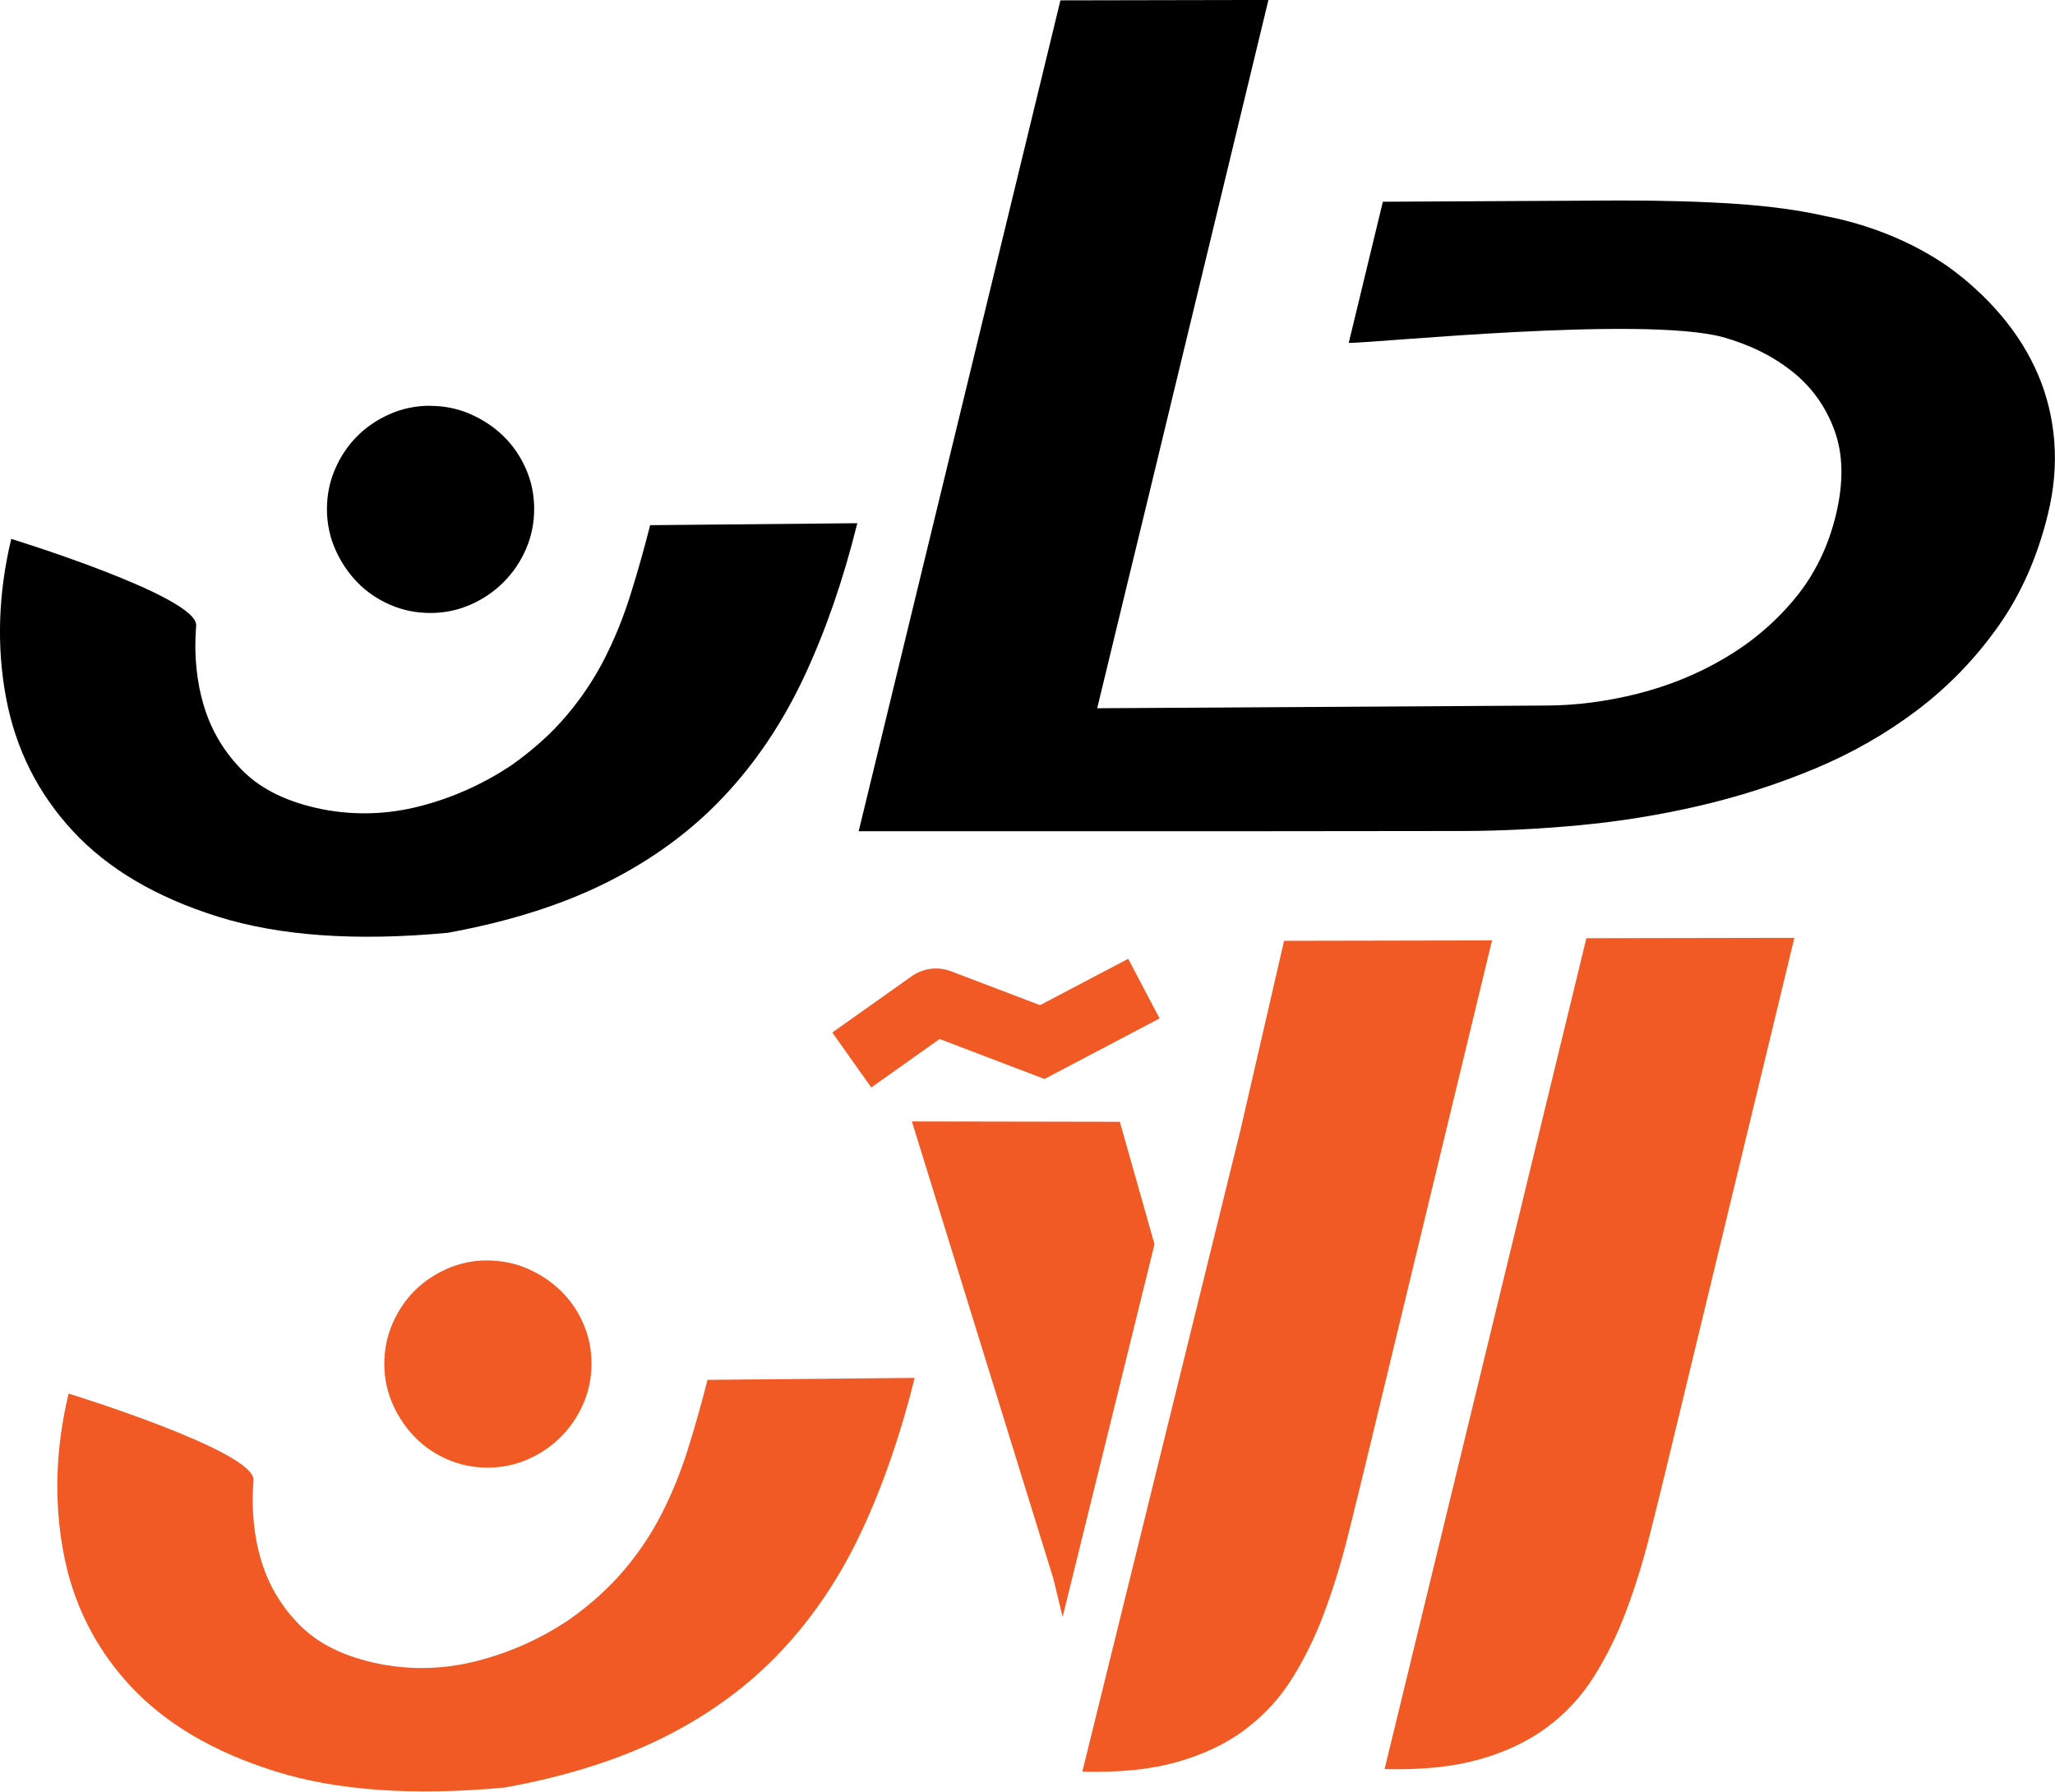
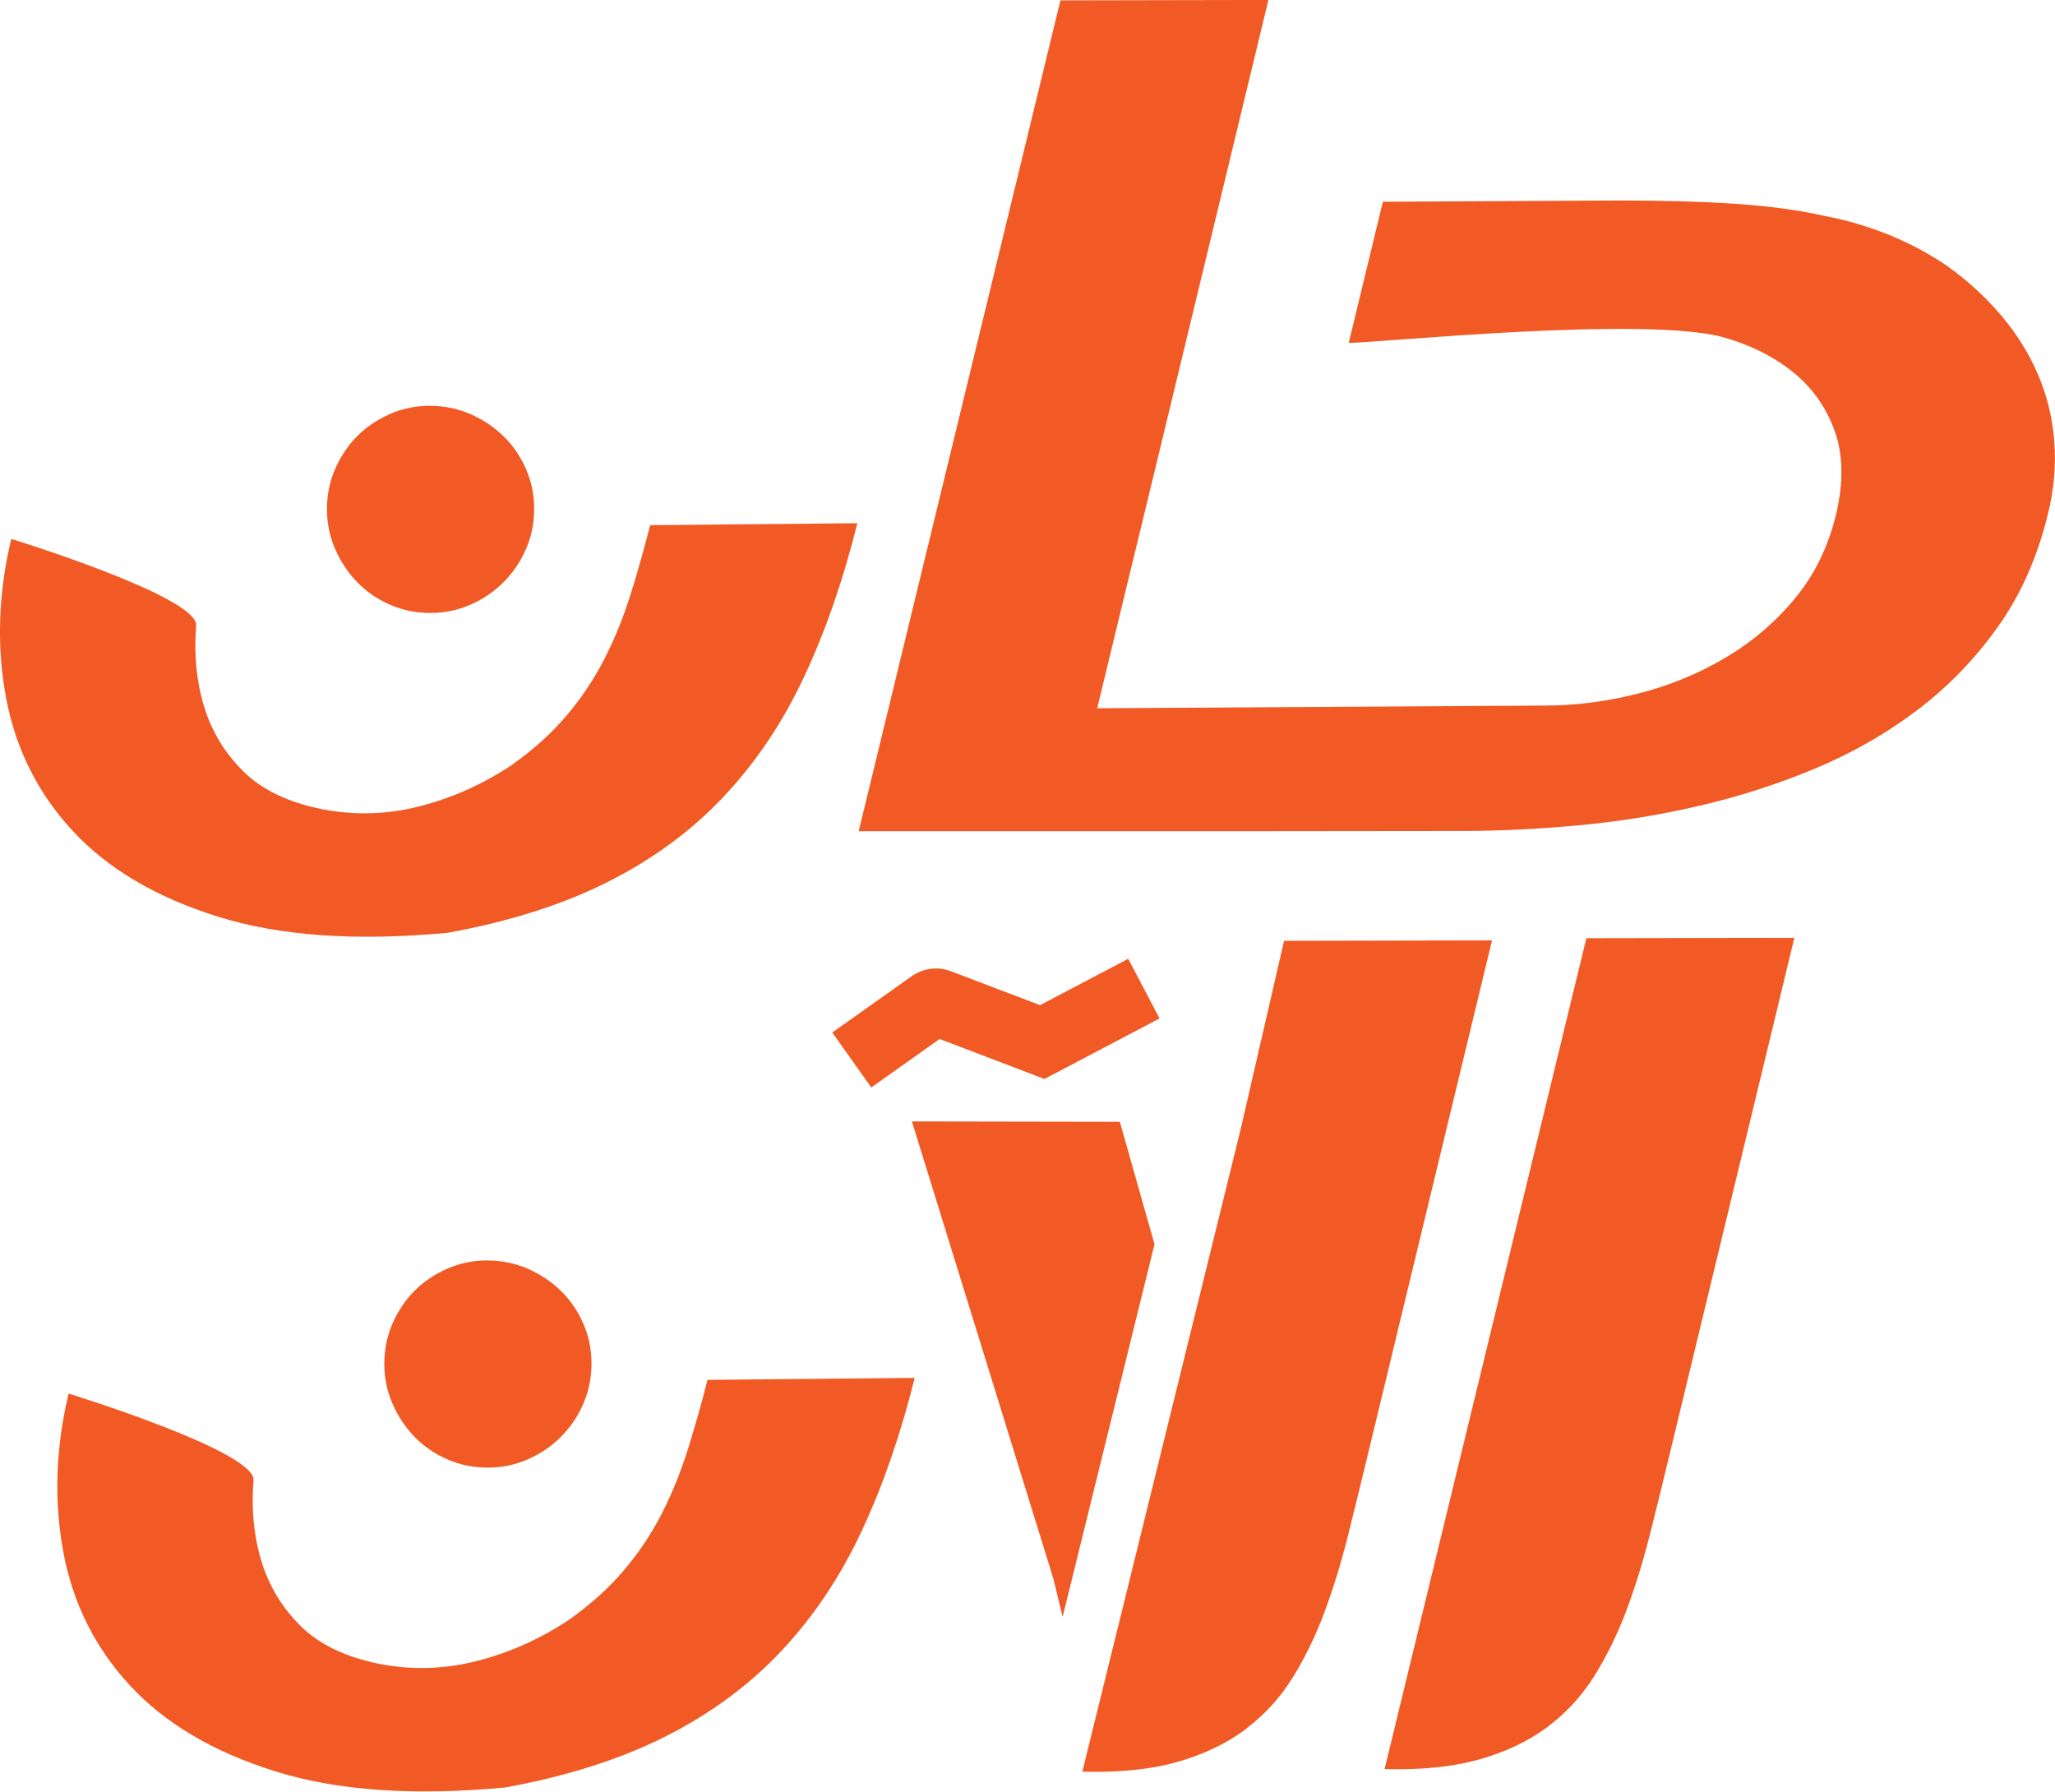
<svg xmlns="http://www.w3.org/2000/svg" viewBox="0 0 449.34 391.7">
  <defs>
    <style>
      .cls-1 {
        fill: #f15a24;
      }
    </style>
  </defs>
  <g id="_ن" data-name="ن">
    <g id="_ن_تحت" data-name="ن تحت">
      <path class="cls-1" d="M200,301.28c-3.08,12.41-6.96,23.61-11.65,33.61-4.69,10-10.56,18.74-17.61,26.21-7.05,7.48-15.51,13.69-25.37,18.65-9.87,4.96-21.52,8.65-34.95,11.09-19.98,1.87-36.72.7-50.22-3.53-13.5-4.22-24.08-10.46-31.73-18.72-7.65-8.25-12.52-17.98-14.61-29.17-2.09-11.19-1.71-22.76,1.14-34.71,0,0,40.93,12.59,40.43,18.96-.51,6.37.08,12.29,1.75,17.74,1.67,5.45,4.55,10.18,8.64,14.2,4.08,4.01,9.86,6.76,17.33,8.24,7.12,1.36,14.24,1.12,21.36-.73,7.12-1.85,13.77-4.85,19.96-8.99,4.7-3.34,8.69-6.93,11.95-10.79,3.27-3.85,6.01-7.96,8.25-12.33,2.23-4.37,4.12-8.99,5.66-13.88,1.54-4.88,3-10.02,4.37-15.42M106.57,275.61c3.1,0,6.03.59,8.79,1.79,2.76,1.2,5.17,2.81,7.24,4.81,2.07,2.01,3.71,4.39,4.92,7.14,1.21,2.75,1.82,5.68,1.82,8.78,0,3.1-.59,6.03-1.79,8.79-1.2,2.76-2.83,5.17-4.9,7.24-2.06,2.07-4.47,3.71-7.23,4.92-2.75,1.21-5.68,1.82-8.78,1.82-3.1,0-6.03-.59-8.79-1.79-2.76-1.2-5.15-2.83-7.16-4.9-2.01-2.06-3.63-4.47-4.84-7.23-1.21-2.75-1.82-5.68-1.82-8.78,0-3.1.59-6.03,1.79-8.79,1.2-2.76,2.8-5.14,4.81-7.16,2-2.01,4.39-3.62,7.14-4.84,2.75-1.21,5.68-1.82,8.78-1.82Z" />
    </g>
  </g>
  <g id="_" data-name="~">
    <path id="_-2" data-name="~" class="cls-1" d="M190.51,237.78l-8.52-12.02,17.26-12.24c2.5-1.78,5.58-2.24,8.41-1.25l.21.07,19.54,7.44,19.28-10.14,6.86,13.04-25.17,13.24-22.93-8.74-14.93,10.59ZM207.78,225.53h0s0,0,0,0Z" />
  </g>
  <g id="_ا" data-name="ا">
    <g id="_ا-2" data-name="ا">
      <path class="cls-1" d="M346.88,205.14l45.47-.08-27.19,112.57c-1.48,6.2-2.97,12.23-4.45,18.09-1.48,5.86-3.2,11.37-5.14,16.55-1.94,5.17-4.29,9.94-7.04,14.31-2.75,4.37-6.19,8.08-10.31,11.13-4.13,3.05-9.06,5.39-14.8,7-5.74,1.62-12.63,2.32-20.67,2.1l44.12-181.67Z" />
    </g>
  </g>
  <g id="_لـ" data-name="لـ">
    <path id="_لـ-2" data-name="لـ" class="cls-1" d="M326.24,205.63l-27.19,112.57c-1.18,4.95-2.37,9.77-3.55,14.51-.3,1.19-.6,2.41-.89,3.59-1.49,5.86-3.2,11.38-5.14,16.54-1.94,5.17-4.29,9.95-7.04,14.31-2.57,4.09-5.77,7.58-9.54,10.51-.26.2-.5.43-.76.61-4.14,3.05-9.07,5.39-14.81,7.01-5.73,1.62-12.63,2.32-20.66,2.09l14.51-58.86,20.08-81.48,9.52-41.32,45.48-.09Z" />
  </g>
  <g id="_ا-3" data-name="ا">
    <path id="_آ" data-name="آ" class="cls-1" d="M244.86,245.28l-45.47-.08,30.95,100.03c.67,2.81,1.34,5.57,2.01,8.31l20.09-81.48-7.58-26.77Z" />
  </g>
  <g id="_ن-2" data-name="ن">
    <g id="_ن_فوق" data-name="ن فوق">
-       <path d="M187.46,114.4c-3.08,12.41-6.96,23.61-11.65,33.61-4.69,10-10.56,18.74-17.61,26.21-7.05,7.48-15.51,13.69-25.37,18.65-9.87,4.96-21.52,8.65-34.95,11.09-19.98,1.87-36.72.7-50.22-3.53-13.5-4.22-24.08-10.46-31.73-18.72-7.65-8.25-12.52-17.98-14.61-29.17-2.09-11.19-1.71-22.76,1.14-34.71,0,0,40.93,12.59,40.43,18.96-.51,6.37.08,12.29,1.75,17.74,1.67,5.45,4.55,10.18,8.64,14.2,4.08,4.01,9.86,6.76,17.33,8.24,7.12,1.36,14.24,1.12,21.36-.73,7.12-1.85,13.77-4.85,19.96-8.99,4.7-3.34,8.69-6.93,11.95-10.79,3.27-3.85,6.01-7.96,8.25-12.33,2.23-4.37,4.12-8.99,5.66-13.88,1.54-4.88,3-10.02,4.37-15.42M94.03,88.74c3.1,0,6.03.59,8.79,1.79,2.76,1.2,5.17,2.81,7.24,4.81,2.07,2.01,3.71,4.39,4.92,7.14,1.21,2.75,1.82,5.68,1.82,8.78,0,3.1-.59,6.03-1.79,8.79-1.2,2.76-2.83,5.17-4.9,7.24-2.06,2.07-4.47,3.71-7.23,4.92-2.75,1.21-5.68,1.82-8.78,1.82-3.1,0-6.03-.59-8.79-1.79-2.76-1.2-5.15-2.83-7.16-4.9-2.01-2.06-3.63-4.47-4.84-7.23-1.21-2.75-1.82-5.68-1.82-8.78,0-3.1.59-6.03,1.79-8.79,1.2-2.76,2.8-5.14,4.81-7.16,2-2.01,4.39-3.62,7.14-4.84,2.75-1.21,5.68-1.82,8.78-1.82Z" />
+       <path class="cls-1" d="M187.46,114.4c-3.08,12.41-6.96,23.61-11.65,33.61-4.69,10-10.56,18.74-17.61,26.21-7.05,7.48-15.51,13.69-25.37,18.65-9.87,4.96-21.52,8.65-34.95,11.09-19.98,1.87-36.72.7-50.22-3.53-13.5-4.22-24.08-10.46-31.73-18.72-7.65-8.25-12.52-17.98-14.61-29.17-2.09-11.19-1.71-22.76,1.14-34.71,0,0,40.93,12.59,40.43,18.96-.51,6.37.08,12.29,1.75,17.74,1.67,5.45,4.55,10.18,8.64,14.2,4.08,4.01,9.86,6.76,17.33,8.24,7.12,1.36,14.24,1.12,21.36-.73,7.12-1.85,13.77-4.85,19.96-8.99,4.7-3.34,8.69-6.93,11.95-10.79,3.27-3.85,6.01-7.96,8.25-12.33,2.23-4.37,4.12-8.99,5.66-13.88,1.54-4.88,3-10.02,4.37-15.42M94.03,88.74c3.1,0,6.03.59,8.79,1.79,2.76,1.2,5.17,2.81,7.24,4.81,2.07,2.01,3.71,4.39,4.92,7.14,1.21,2.75,1.82,5.68,1.82,8.78,0,3.1-.59,6.03-1.79,8.79-1.2,2.76-2.83,5.17-4.9,7.24-2.06,2.07-4.47,3.71-7.23,4.92-2.75,1.21-5.68,1.82-8.78,1.82-3.1,0-6.03-.59-8.79-1.79-2.76-1.2-5.15-2.83-7.16-4.9-2.01-2.06-3.63-4.47-4.84-7.23-1.21-2.75-1.82-5.68-1.82-8.78,0-3.1.59-6.03,1.79-8.79,1.2-2.76,2.8-5.14,4.81-7.16,2-2.01,4.39-3.62,7.14-4.84,2.75-1.21,5.68-1.82,8.78-1.82Z" />
    </g>
  </g>
  <g id="_حا" data-name="حا">
    <g id="_حا-2" data-name="حا">
-       <path d="M449.19,96.56c-.41-5.17-1.59-10.05-3.55-14.64-1.97-4.59-4.64-8.89-8.04-12.91s-7.34-7.63-11.81-10.84c-4.03-2.75-8.31-5.03-12.86-6.86-4.54-1.83-9.22-3.2-14.03-4.11-5.52-1.25-11.98-2.13-19.39-2.63-7.41-.5-15.88-.74-25.41-.73l-51.73.27-6.8,28.14c-.21.86-.41,1.7-.62,2.55l-.02.18c6.21-.01,64.11-5.93,81.71-1.29,5.92,1.66,11,4.16,15.25,7.55,4.26,3.37,7.34,7.68,9.24,12.89,1.91,5.23,2.01,11.4.29,18.52-1.71,7.01-4.7,13.09-9,18.27-4.3,5.18-9.37,9.49-15.23,12.94-5.84,3.46-12.19,6.06-19.01,7.79-6.84,1.73-13.58,2.61-20.24,2.62l-98.03.59,7.44-30.76.11-.44c.9-3.65,1.79-7.32,2.7-11.1l25.46-105.4,1.73-7.17-45.48.09-44.08,181.53-.03.14h83.41l48.72-.05c8.04-.01,16.48-.43,25.32-1.25,8.84-.82,17.62-2.23,26.35-4.26,8.72-2.02,17.16-4.74,25.31-8.14,8.14-3.4,15.59-7.66,22.36-12.79,6.76-5.12,12.64-11.19,17.62-18.2,4.99-7.01,8.62-15.18,10.9-24.48,1.37-5.52,1.84-10.85,1.43-16.02Z" />
+       <path class="cls-1" d="M449.19,96.56c-.41-5.17-1.59-10.05-3.55-14.64-1.97-4.59-4.64-8.89-8.04-12.91s-7.34-7.63-11.81-10.84c-4.03-2.75-8.31-5.03-12.86-6.86-4.54-1.83-9.22-3.2-14.03-4.11-5.52-1.25-11.98-2.13-19.39-2.63-7.41-.5-15.88-.74-25.41-.73l-51.73.27-6.8,28.14c-.21.86-.41,1.7-.62,2.55l-.02.18c6.21-.01,64.11-5.93,81.71-1.29,5.92,1.66,11,4.16,15.25,7.55,4.26,3.37,7.34,7.68,9.24,12.89,1.91,5.23,2.01,11.4.29,18.52-1.71,7.01-4.7,13.09-9,18.27-4.3,5.18-9.37,9.49-15.23,12.94-5.84,3.46-12.19,6.06-19.01,7.79-6.84,1.73-13.58,2.61-20.24,2.62l-98.03.59,7.44-30.76.11-.44c.9-3.65,1.79-7.32,2.7-11.1l25.46-105.4,1.73-7.17-45.48.09-44.08,181.53-.03.14h83.41l48.72-.05c8.04-.01,16.48-.43,25.32-1.25,8.84-.82,17.62-2.23,26.35-4.26,8.72-2.02,17.16-4.74,25.31-8.14,8.14-3.4,15.59-7.66,22.36-12.79,6.76-5.12,12.64-11.19,17.62-18.2,4.99-7.01,8.62-15.18,10.9-24.48,1.37-5.52,1.84-10.85,1.43-16.02Z" />
    </g>
  </g>
</svg>
